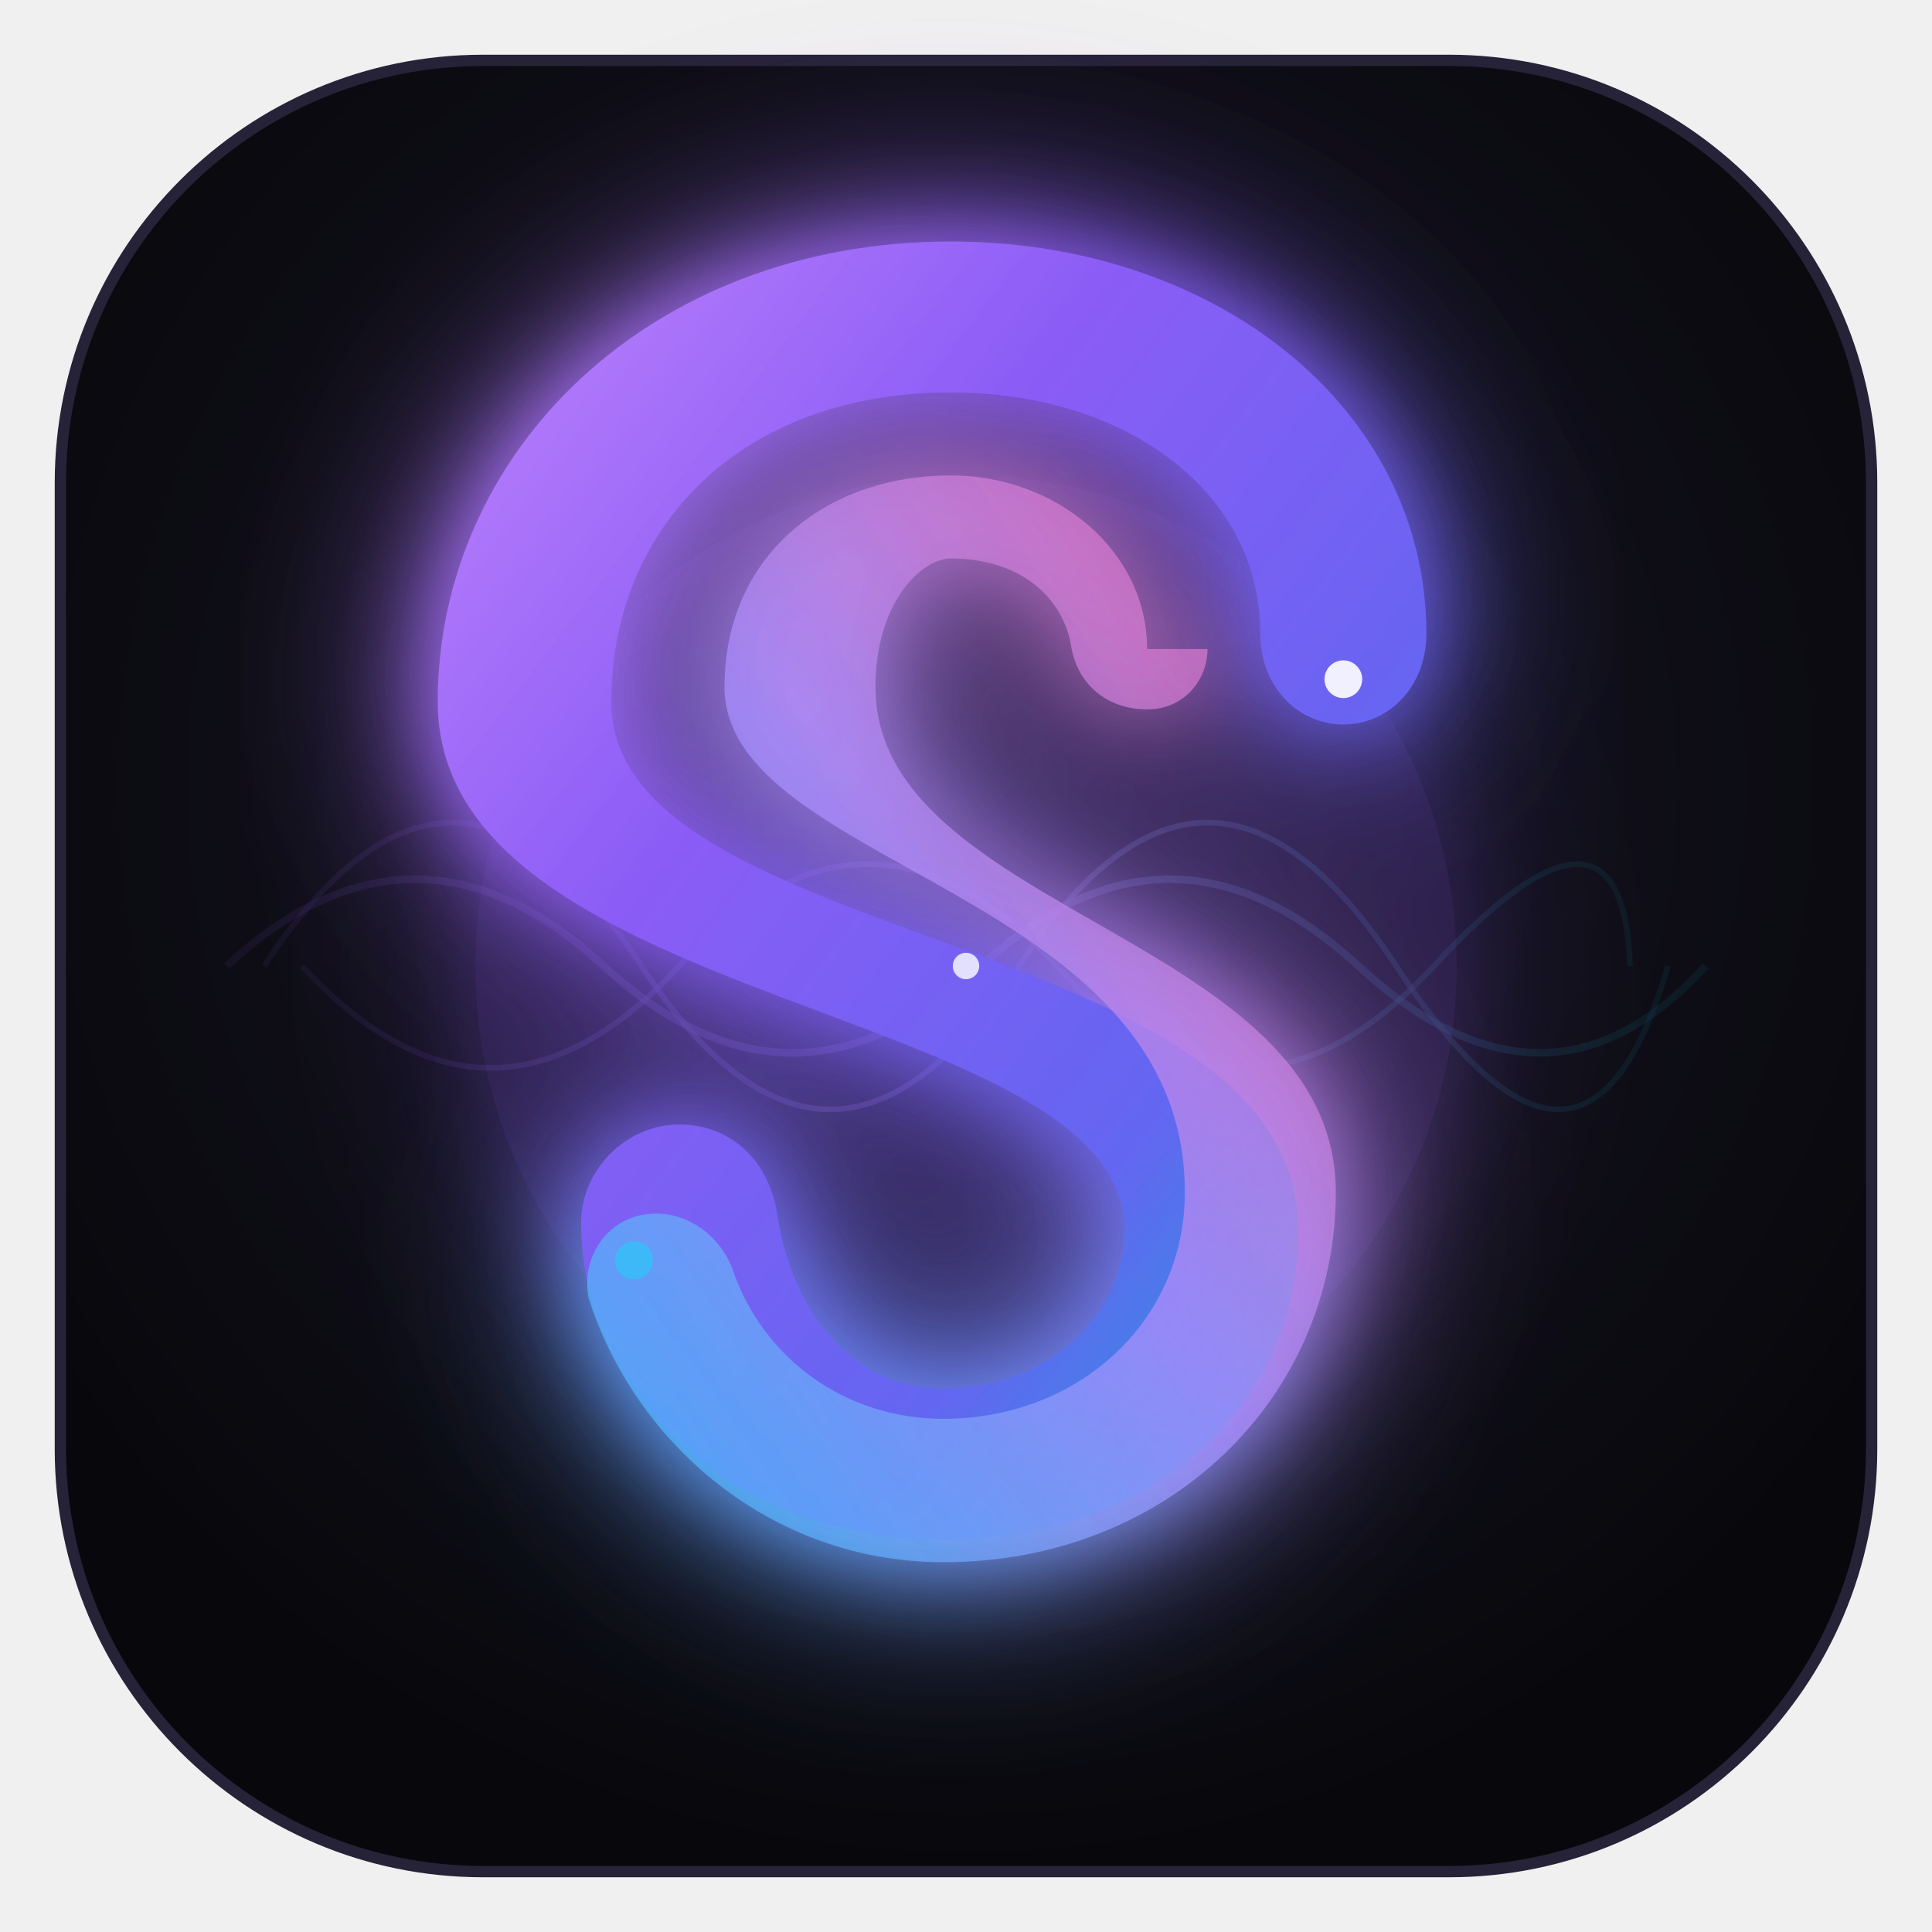
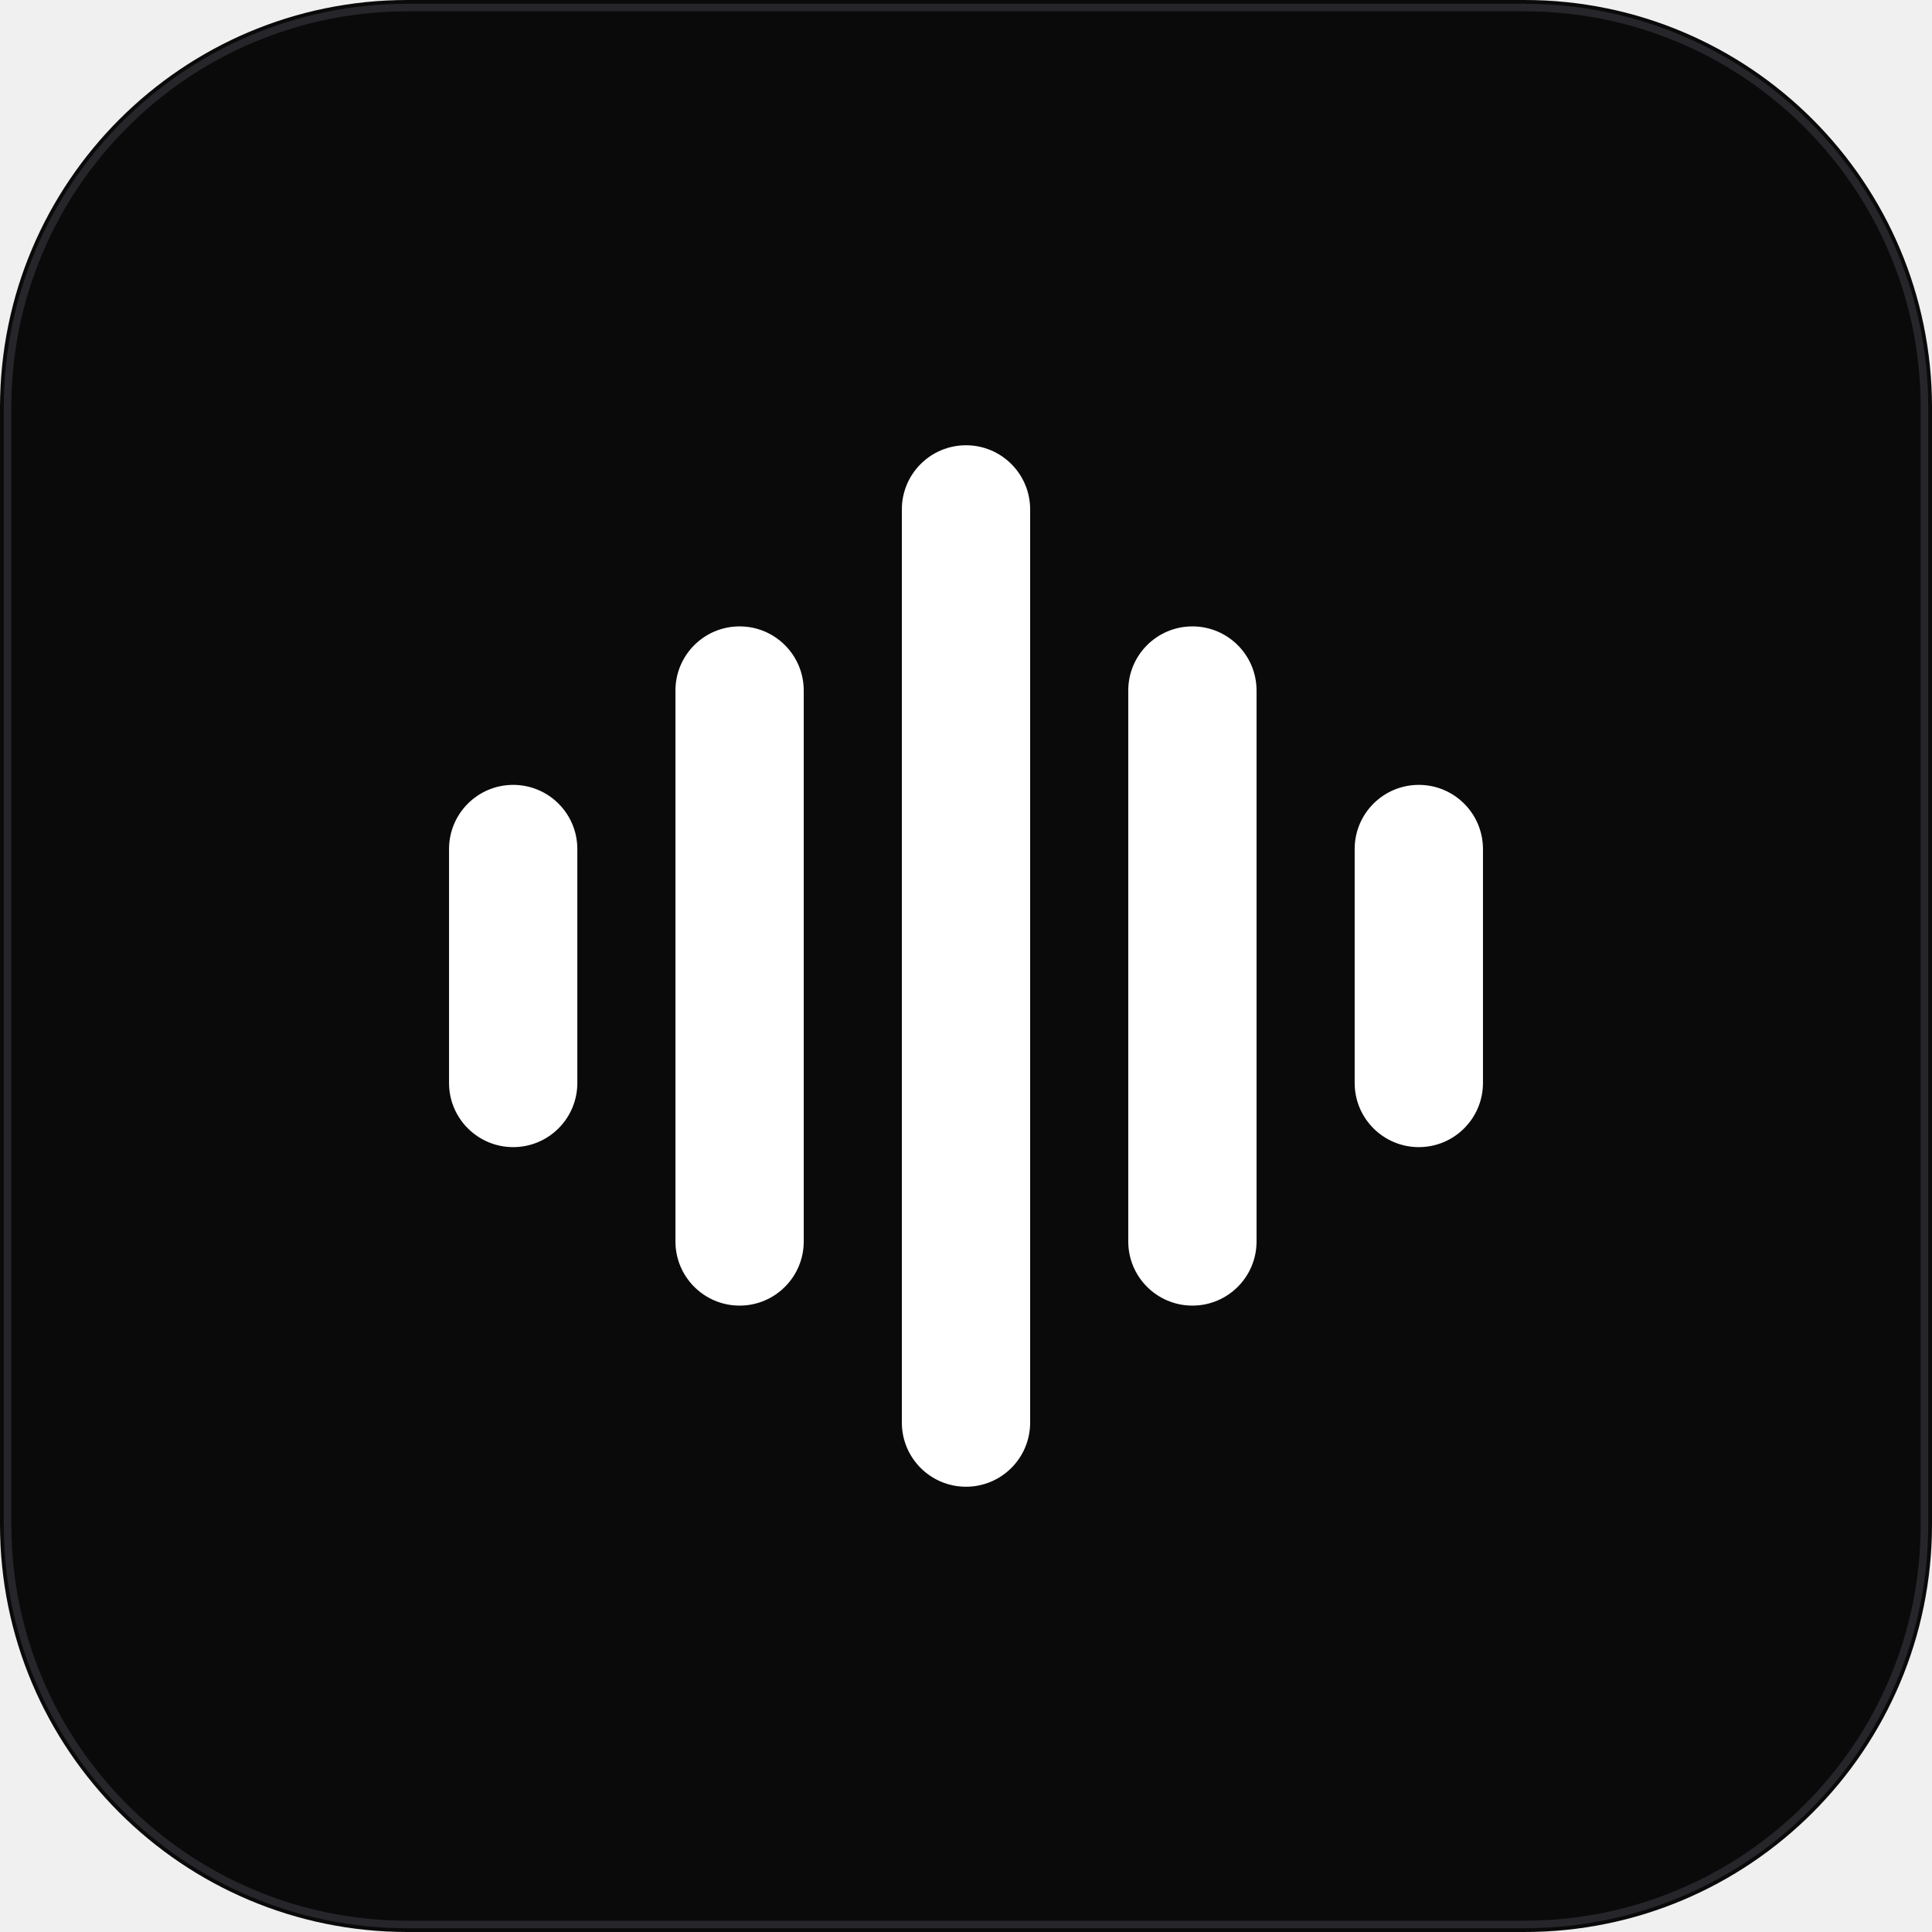
<svg xmlns="http://www.w3.org/2000/svg" viewBox="0 0 512 512" width="100%" height="100%">
-   <defs>
-     <radialGradient id="bgGrad" cx="50%" cy="40%" r="60%">
-       <stop offset="0%" stop-color="#1A1829" />
-       <stop offset="100%" stop-color="#08080C" />
-     </radialGradient>
-     <filter id="neonGlow" x="-20%" y="-20%" width="140%" height="140%">
-       <feGaussianBlur stdDeviation="12" result="blur1" />
-       <feGaussianBlur stdDeviation="24" result="blur2" />
-       <feMerge>
-         <feMergeNode in="blur2" />
-         <feMergeNode in="blur1" />
-         <feMergeNode in="SourceGraphic" />
-       </feMerge>
-     </filter>
-     <linearGradient id="symphonyGrad" x1="0%" y1="0%" x2="100%" y2="100%">
-       <stop offset="0%" stop-color="#C084FC" />
-       <stop offset="35%" stop-color="#8B5CF6" />
-       <stop offset="70%" stop-color="#6366F1" />
-       <stop offset="100%" stop-color="#06B6D4" />
-     </linearGradient>
-     <linearGradient id="innerLightGrad" x1="0%" y1="100%" x2="100%" y2="0%">
-       <stop offset="0%" stop-color="#38BDF8" stop-opacity="0.9" />
-       <stop offset="50%" stop-color="#A78BFA" stop-opacity="0.95" />
-       <stop offset="100%" stop-color="#F472B6" stop-opacity="0.8" />
-     </linearGradient>
-     <linearGradient id="waveGrad" x1="0%" y1="0%" x2="100%" y2="0%">
-       <stop offset="0%" stop-color="#8B5CF6" stop-opacity="0.2" />
-       <stop offset="50%" stop-color="#A78BFA" stop-opacity="0.7" />
-       <stop offset="100%" stop-color="#06B6D4" stop-opacity="0.2" />
-     </linearGradient>
-   </defs>
-   <rect x="16" y="16" width="480" height="480" rx="112" fill="url(#bgGrad)" stroke="#262338" stroke-width="3" />
-   <g opacity="0.35" stroke="url(#waveGrad)" stroke-width="2" fill="none">
-     <path d="M 60 256 Q 110 210, 160 256 T 260 256 T 360 256 T 452 256" />
-     <path d="M 70 256 Q 120 180, 170 256 T 270 256 T 370 256 T 442 256" stroke-width="1.5" />
-     <path d="M 80 256 Q 130 310, 180 256 T 280 256 T 380 256 T 432 256" stroke-width="1.5" />
+   <rect width="512" height="512" rx="108" fill="#0A0A0A" />
+   <rect x="2" y="2" width="508" height="508" rx="106" fill="none" stroke="#26262A" stroke-width="2" />
+   <g fill="#FFFFFF">
+     <rect x="119" y="208" width="34" height="96" rx="17" />
+     <rect x="179" y="166" width="34" height="180" rx="17" />
+     <rect x="239" y="118" width="34" height="276" rx="17" />
+     <rect x="299" y="166" width="34" height="180" rx="17" />
+     <rect x="359" y="208" width="34" height="96" rx="17" />
  </g>
-   <circle cx="256" cy="256" r="130" fill="#8B5CF6" opacity="0.22" filter="url(#neonGlow)" />
-   <g filter="url(#neonGlow)">
-     <path d="M 334 168 C 334 130, 298 104, 252 104 C 196 104, 162 140, 162 186 C 162 252, 344 246, 344 326 C 344 374, 304 408, 250 408 C 190 408, 154 366, 154 324 C 154 310, 166 298, 180 298 C 194 298, 204 308, 206 322 C 210 348, 226 368, 250 368 C 278 368, 298 348, 298 326 C 298 266, 116 268, 116 186 C 116 120, 172 64, 252 64 C 322 64, 378 108, 378 168 C 378 182, 368 192, 356 192 C 344 192, 334 182, 334 168 Z" fill="url(#symphonyGrad)" />
-     <path d="M 304 172 C 304 146, 280 126, 252 126 C 218 126, 192 148, 192 182 C 192 230, 314 236, 314 316 C 314 350, 286 376, 250 376 C 224 376, 202 360, 194 336 C 190 326, 180 320, 170 322 C 160 324, 154 334, 156 344 C 168 382, 204 414, 250 414 C 310 414, 354 370, 354 316 C 354 248, 232 242, 232 182 C 232 160, 244 148, 252 148 C 270 148, 282 158, 284 172 C 286 182, 294 188, 304 188 C 314 188, 320 180, 320 172 Z" fill="url(#innerLightGrad)" opacity="0.85" />
-   </g>
-   <circle cx="356" cy="180" r="5" fill="#FFFFFF" opacity="0.9" />
-   <circle cx="168" cy="334" r="5" fill="#38BDF8" opacity="0.9" />
-   <circle cx="256" cy="256" r="3.5" fill="#FFFFFF" opacity="0.8" />
</svg>
